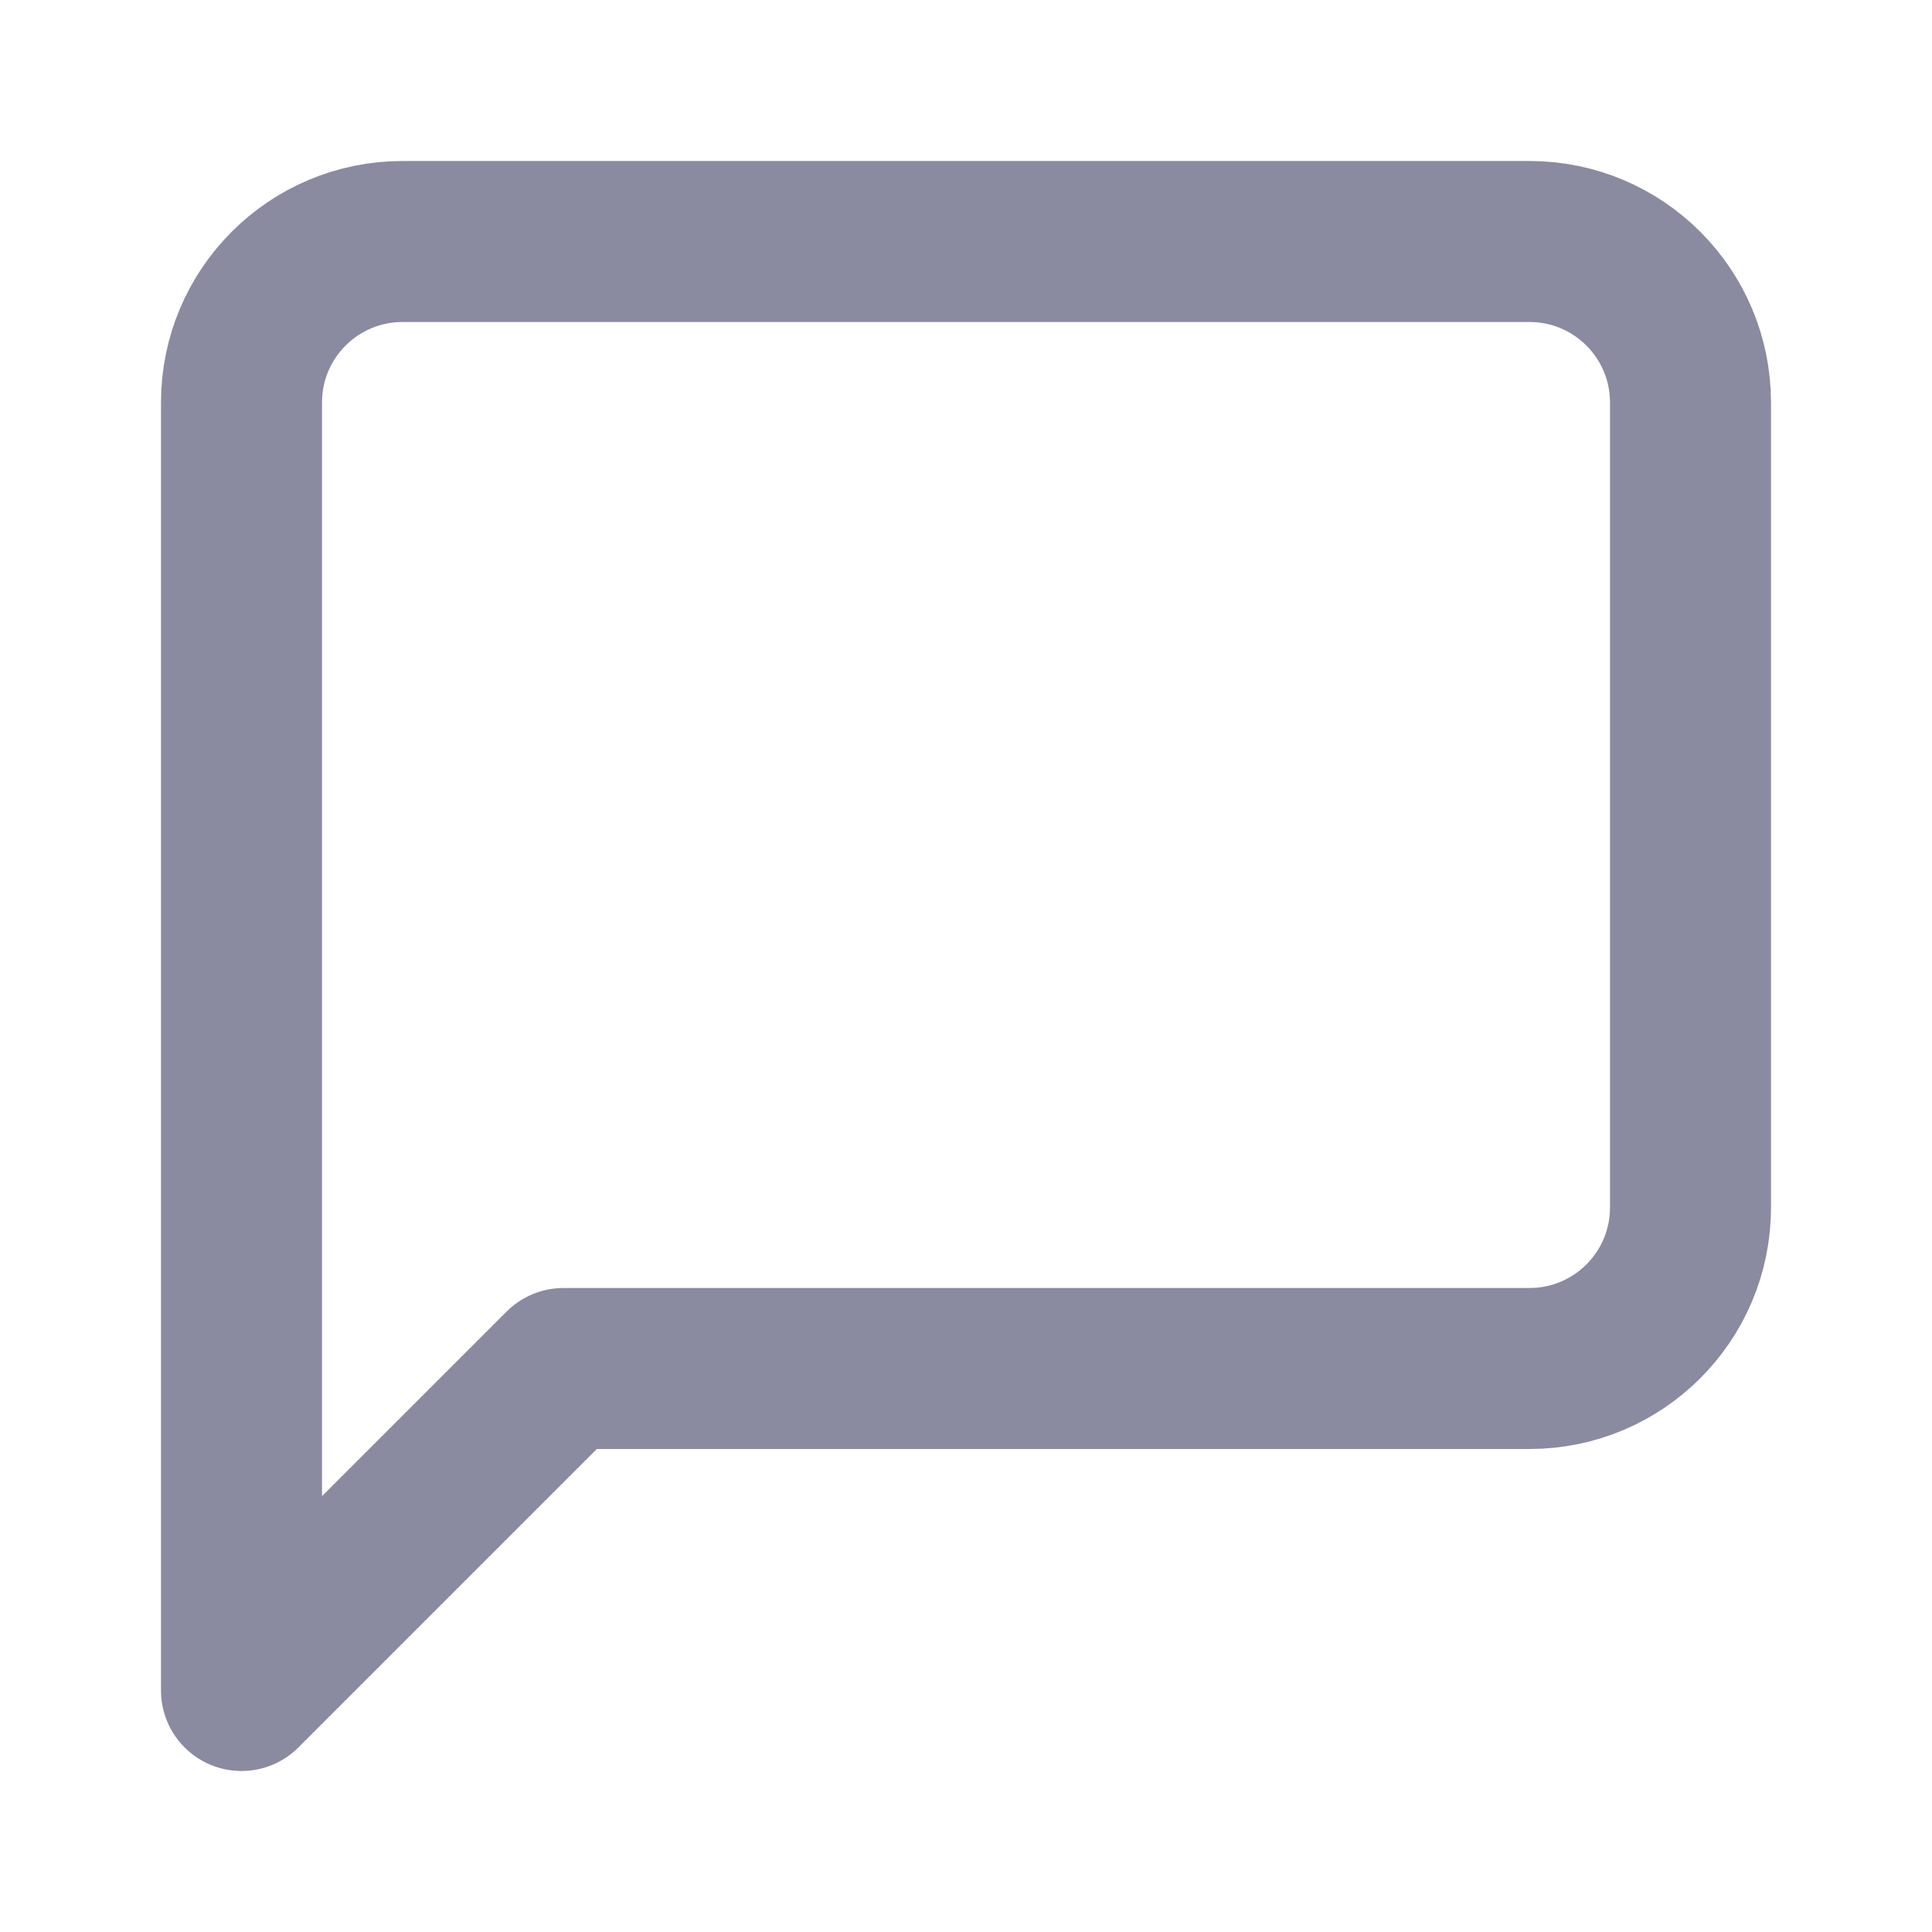
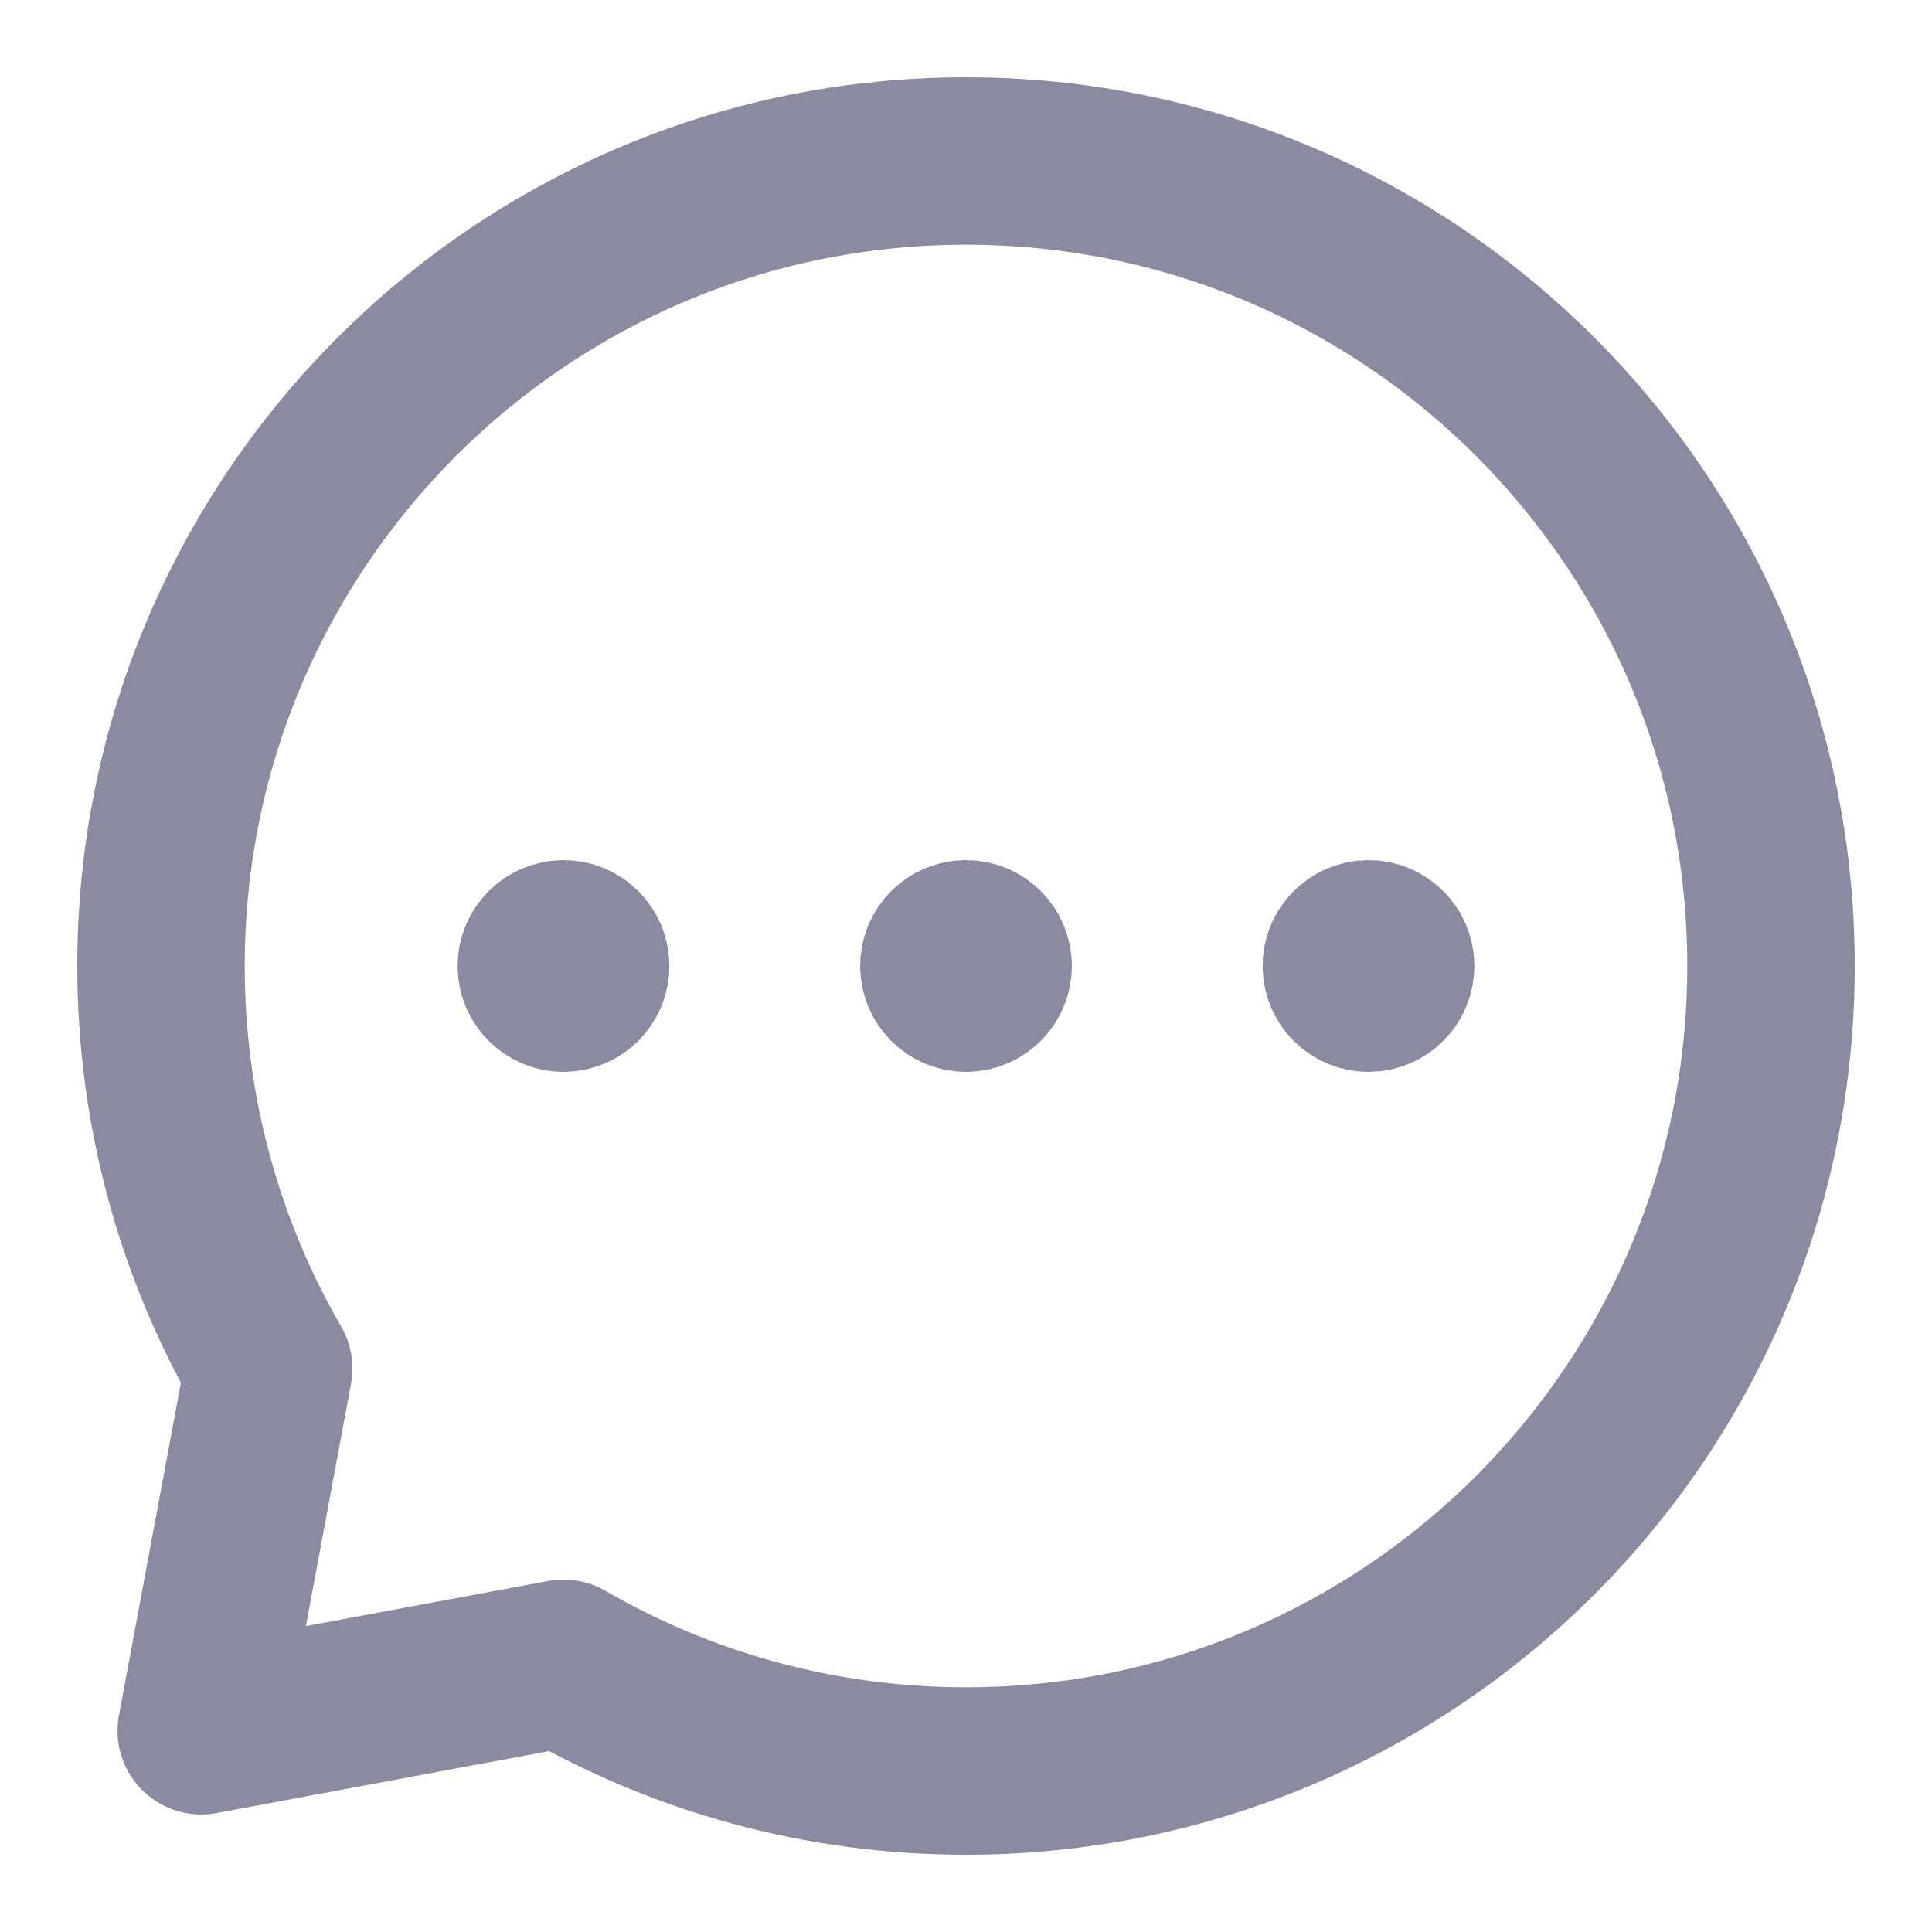
- <svg xmlns="http://www.w3.org/2000/svg" width="18" height="18" viewBox="0 0 24 24" fill="none" stroke="#8A8AA0" stroke-width="2" stroke-linecap="round" stroke-linejoin="round">
-   <path d="M21 15a2 2 0 0 1-2 2H7l-4 4V5a2 2 0 0 1 2-2h14a2 2 0 0 1 2 2z" />
+ <svg xmlns="http://www.w3.org/2000/svg" width="18" height="18" viewBox="0 0 24 24" fill="none">
+   <path d="M17 12.5C17.276 12.5 17.5 12.276 17.5 12C17.5 11.724 17.276 11.5 17 11.5C16.724 11.5 16.5 11.724 16.5 12C16.5 12.276 16.724 12.5 17 12.5Z" fill="#8A8AA0" stroke="#8A8AA0" stroke-width="1.63" stroke-linecap="round" stroke-linejoin="round" />
+   <path d="M12 12.5C12.276 12.5 12.5 12.276 12.5 12C12.5 11.724 12.276 11.5 12 11.5C11.724 11.5 11.5 11.724 11.5 12C11.5 12.276 11.724 12.5 12 12.5Z" fill="#8A8AA0" stroke="#8A8AA0" stroke-width="1.63" stroke-linecap="round" stroke-linejoin="round" />
+   <path d="M7 12.5C7.276 12.5 7.5 12.276 7.5 12C7.5 11.724 7.276 11.5 7 11.5C6.724 11.5 6.5 11.724 6.5 12C6.5 12.276 6.724 12.5 7 12.5Z" fill="#8A8AA0" stroke="#8A8AA0" stroke-width="1.63" stroke-linecap="round" stroke-linejoin="round" />
+   <path d="M12 22C17.523 22 22 17.523 22 12C22 6.477 17.523 2 12 2C6.477 2 2 6.477 2 12C2 13.821 2.487 15.529 3.338 17L2.5 21.5L7 20.662C8.471 21.513 10.179 22 12 22Z" stroke="#8A8AA0" stroke-width="2.08" stroke-linecap="round" stroke-linejoin="round" />
</svg>
